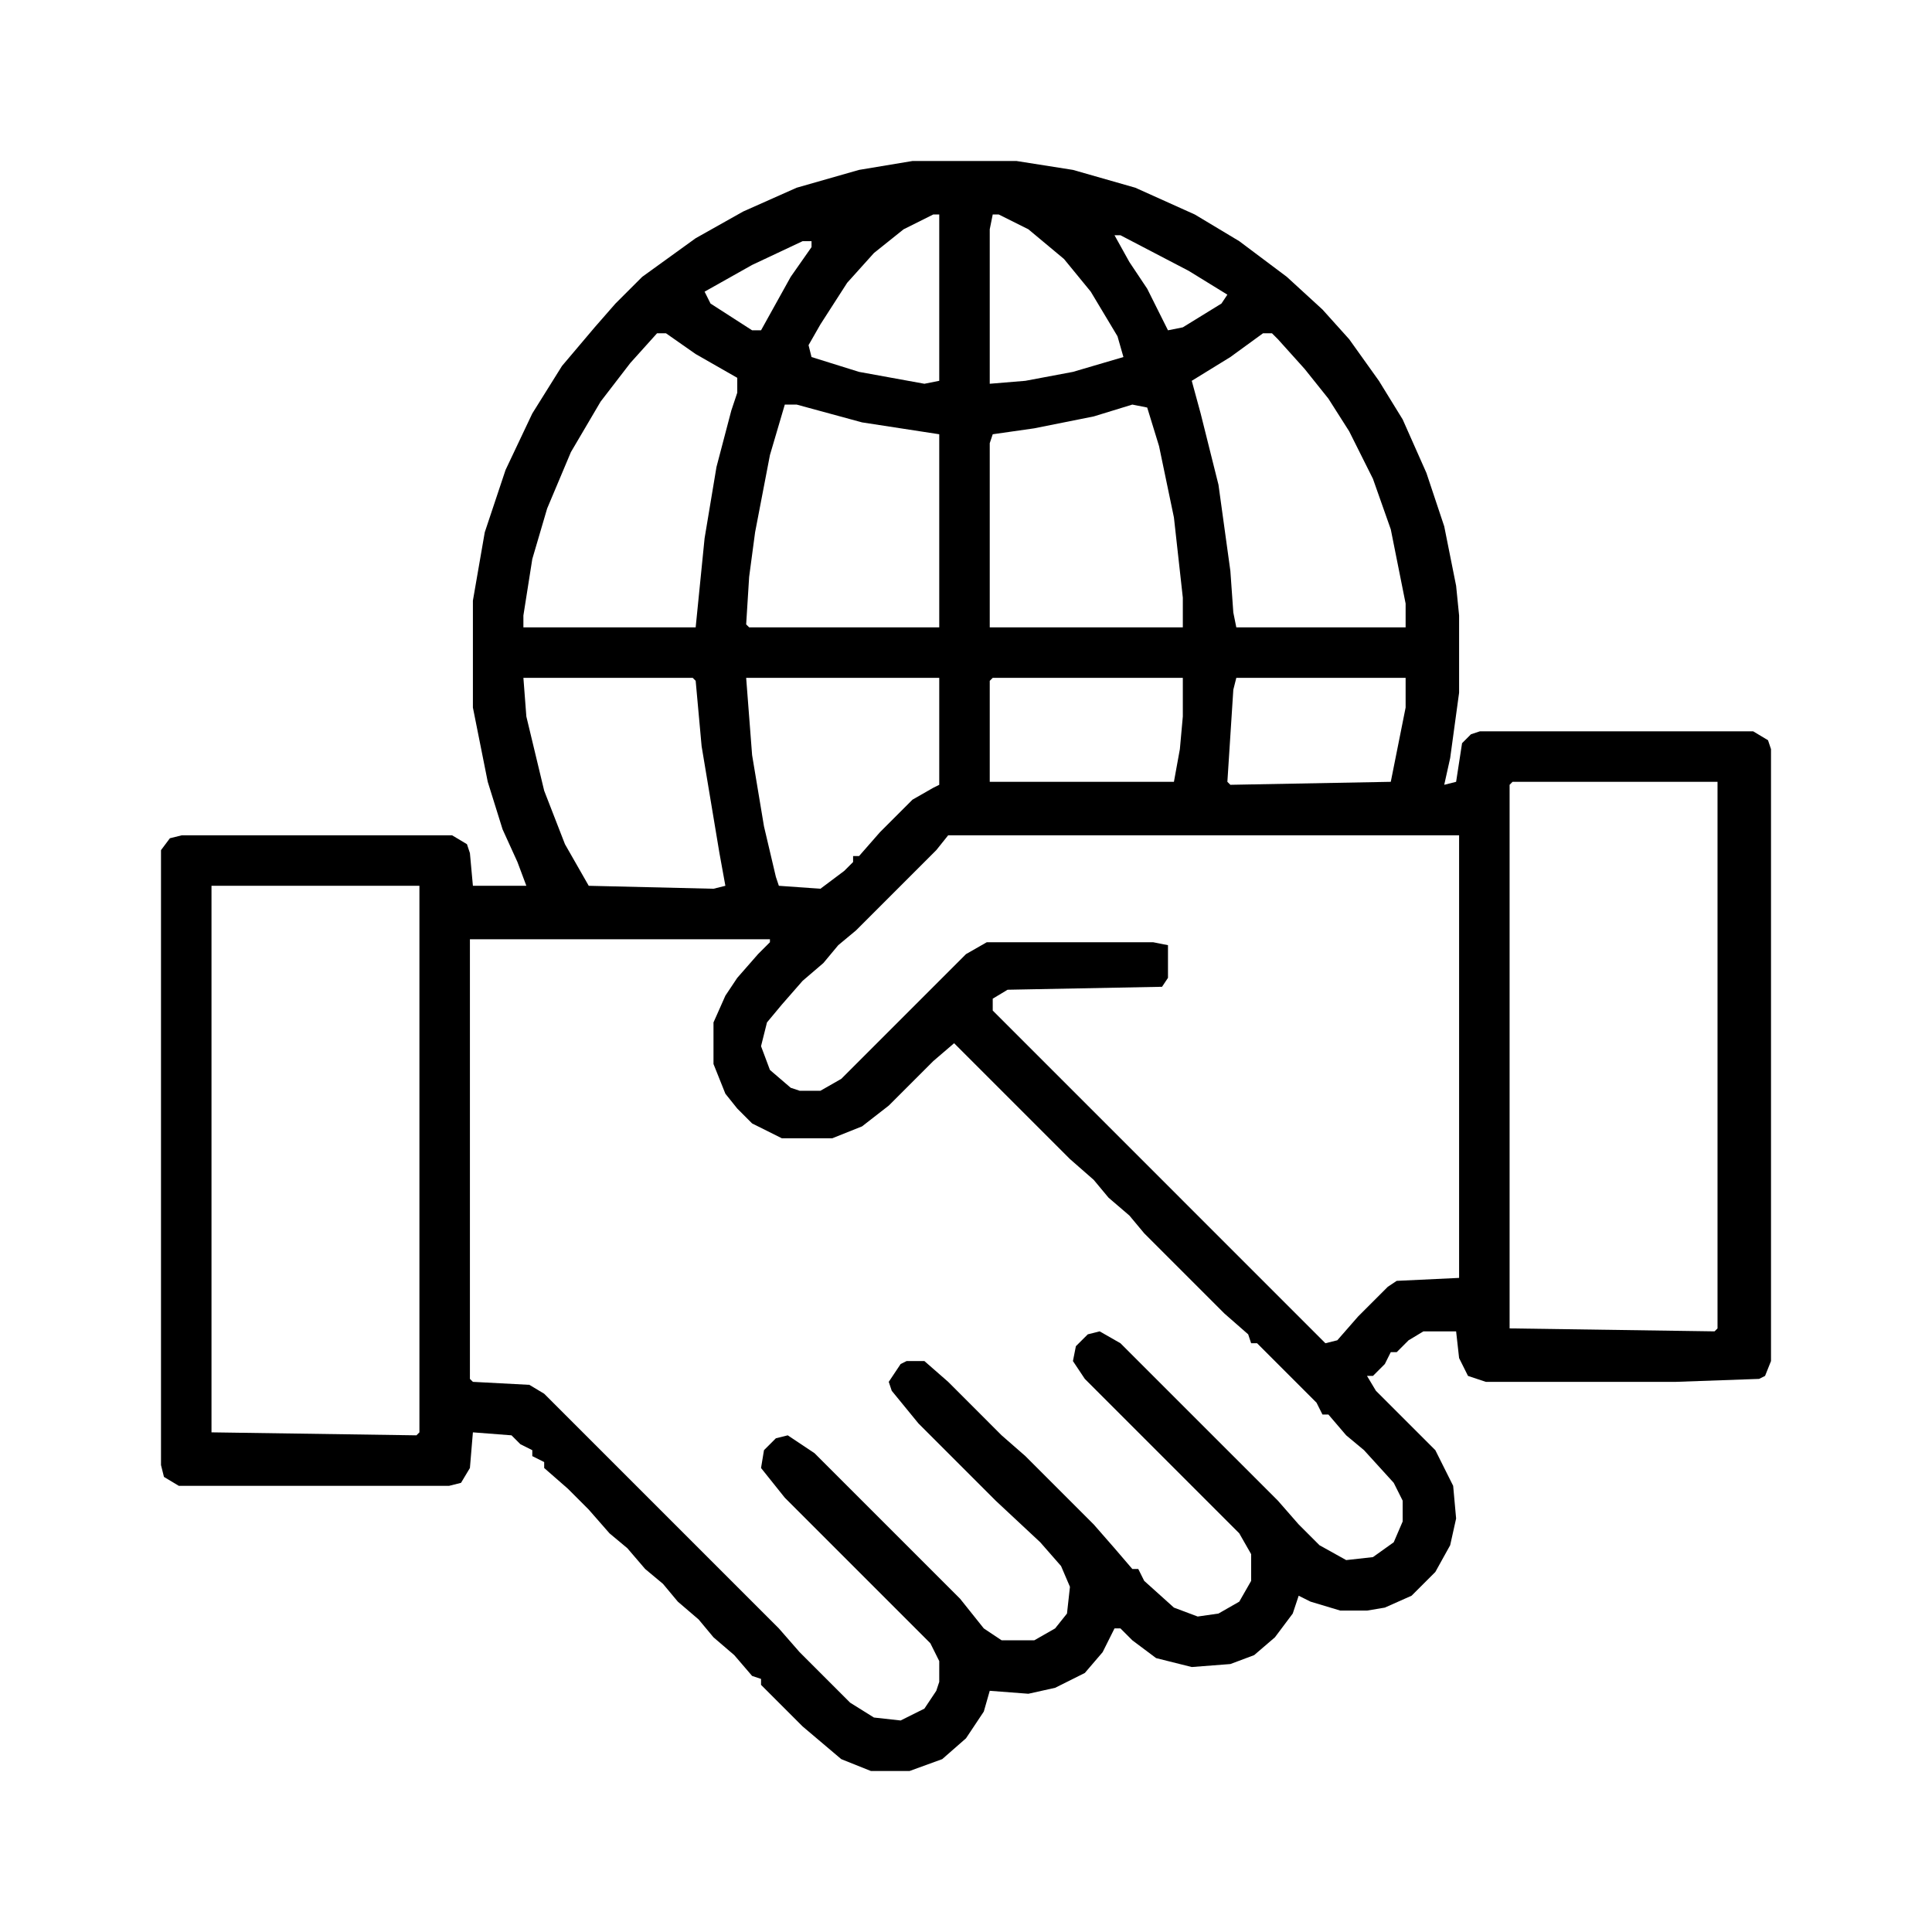
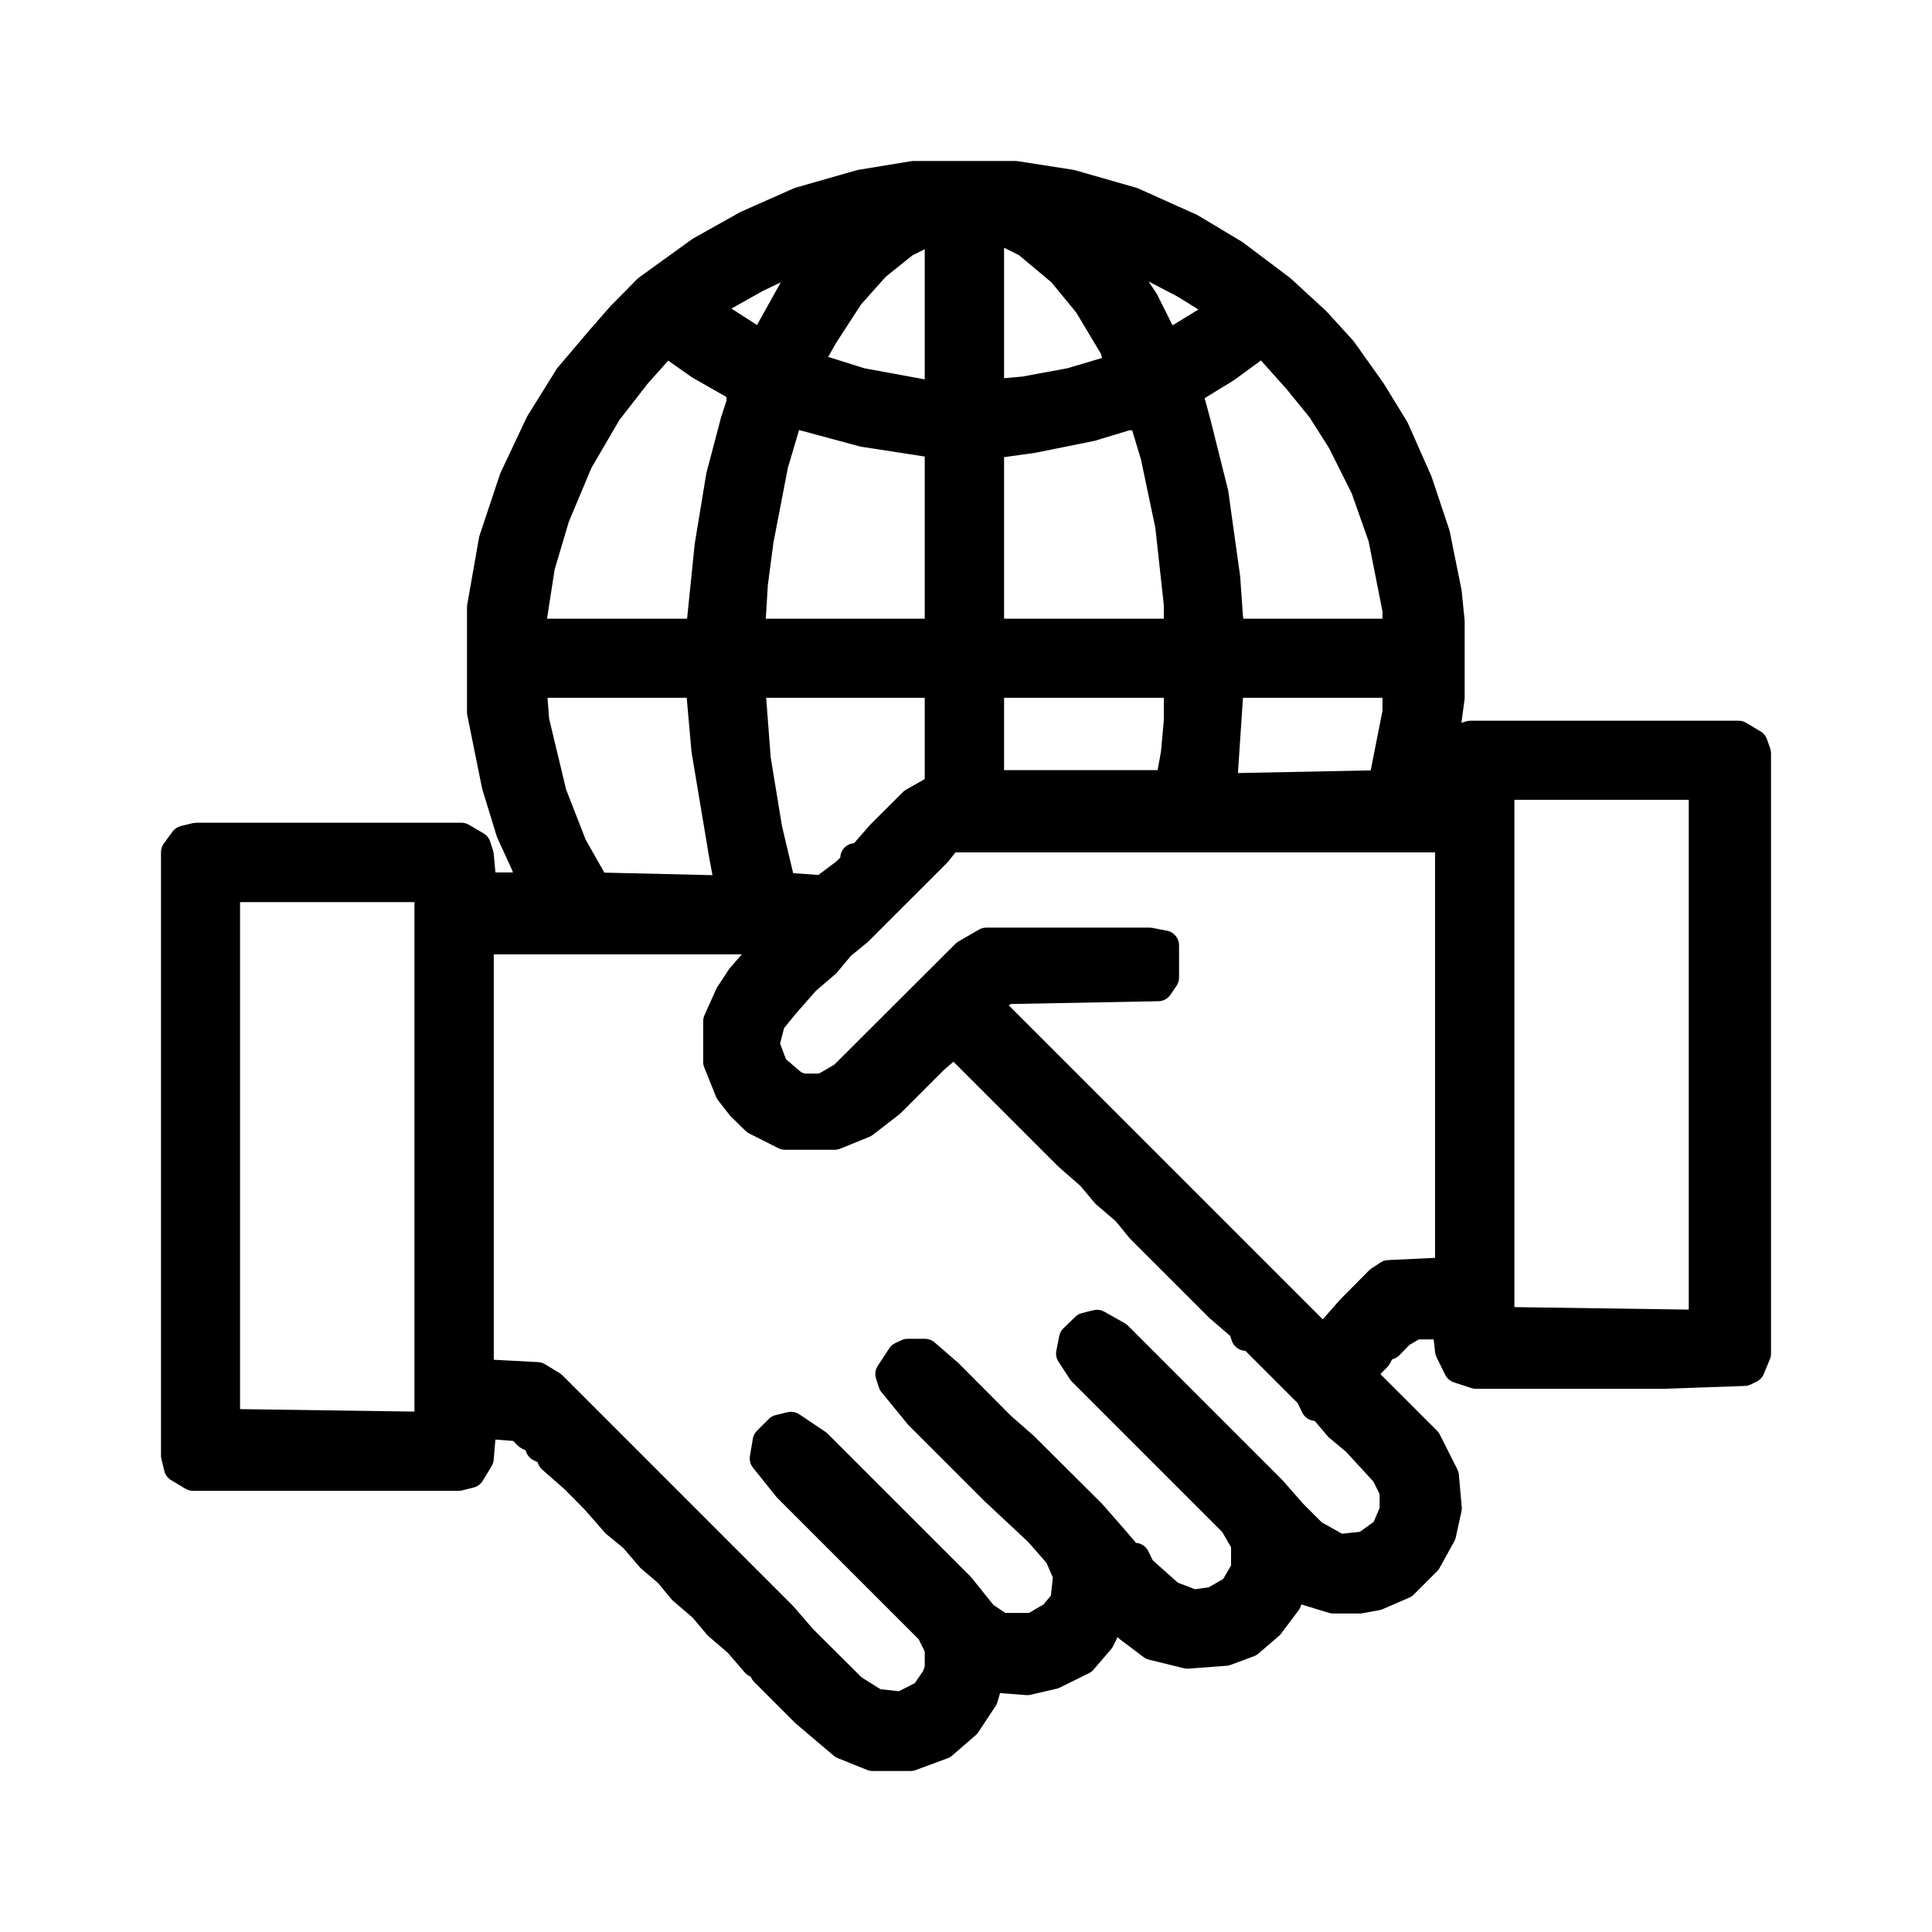
<svg xmlns="http://www.w3.org/2000/svg" viewBox="0 0 64 64" fill="none">
-   <g transform="matrix(0.9697 0 0 0.9697 5.3333 5.3333)">
-     <path d="M25.673 0H29.225L31.153 0.304L33.284 0.913L35.313 1.826L36.835 2.739L38.459 3.957L39.677 5.073L40.590 6.088L41.605 7.509L42.417 8.828L43.228 10.655L43.837 12.481L44.243 14.511L44.345 15.525V18.164L44.040 20.396L43.837 21.31L44.243 21.208L44.446 19.889L44.750 19.584L45.055 19.483H54.391L54.898 19.787L55 20.092V40.996L54.797 41.503L54.594 41.605L51.752 41.706H45.258L44.649 41.503L44.345 40.894L44.243 39.981H43.127L42.619 40.286L42.214 40.691H42.011L41.808 41.097L41.402 41.503H41.199L41.503 42.011L43.533 44.040L44.142 45.258L44.243 46.374L44.040 47.287L43.533 48.201L42.721 49.012L41.808 49.418L41.199 49.520H40.286L39.271 49.215L38.865 49.012L38.662 49.621L38.053 50.433L37.343 51.042L36.531 51.346L35.212 51.448L33.994 51.143L33.182 50.535L32.776 50.129H32.573L32.167 50.941L31.559 51.651L30.544 52.158L29.631 52.361L28.311 52.260L28.108 52.970L27.5 53.883L26.688 54.594L25.572 55H24.252L23.238 54.594L21.918 53.477L20.498 52.057V51.854L20.193 51.752L19.584 51.042L18.874 50.433L18.367 49.824L17.656 49.215L17.149 48.607L16.540 48.099L15.931 47.389L15.322 46.881L14.612 46.070L13.902 45.359L13.090 44.649V44.446L12.684 44.243V44.040L12.278 43.837L11.974 43.533L10.655 43.431L10.553 44.649L10.249 45.156L9.843 45.258H0.608L0.101 44.953L0 44.548V23.542L0.304 23.136L0.710 23.035H9.944L10.452 23.339L10.553 23.643L10.655 24.760H12.481L12.177 23.948L11.669 22.832L11.162 21.208L10.655 18.671V15.018L11.060 12.684L11.771 10.553L12.684 8.625L13.699 7.001L14.815 5.682L15.525 4.870L16.439 3.957L18.265 2.638L19.889 1.725L21.715 0.913L23.846 0.304L25.673 0ZM28.413 1.826L28.311 2.333V7.610L29.529 7.509L31.153 7.204L32.878 6.697L32.675 5.987L31.762 4.464L30.848 3.348L29.631 2.333L28.616 1.826H28.413ZM26.383 1.826L25.369 2.333L24.354 3.145L23.441 4.160L22.527 5.581L22.121 6.291L22.223 6.697L23.846 7.204L26.079 7.610L26.586 7.509V1.826H26.383ZM32.573 2.536L33.081 3.450L33.69 4.363L34.400 5.784L34.907 5.682L36.226 4.870L36.429 4.566L35.110 3.754L32.776 2.536H32.573ZM21.918 2.739L20.193 3.551L18.570 4.464L18.773 4.870L20.193 5.784H20.498L21.512 3.957L22.223 2.942V2.739H21.918ZM16.946 5.885L16.033 6.900L15.018 8.219L14.003 9.944L13.191 11.872L12.684 13.597L12.380 15.525V15.931H18.265L18.570 12.887L18.976 10.452L19.483 8.523L19.686 7.915V7.407L18.265 6.595L17.250 5.885H16.946ZM37.647 5.885L36.531 6.697L35.212 7.509L35.516 8.625L36.125 11.060L36.531 14.003L36.632 15.424L36.734 15.931H42.518V15.119L42.011 12.583L41.402 10.857L40.590 9.234L39.880 8.118L39.068 7.103L38.155 6.088L37.952 5.885H37.647ZM21.31 8.321L20.802 10.046L20.295 12.684L20.092 14.206L19.990 15.830L20.092 15.931H26.586V9.335L23.948 8.929L21.715 8.321H21.31ZM33.182 8.321L31.863 8.726L29.833 9.132L28.413 9.335L28.311 9.640V15.931H34.907V14.917L34.603 12.177L34.095 9.741L33.69 8.422L33.182 8.321ZM12.380 17.656L12.481 18.976L13.090 21.512L13.800 23.339L14.612 24.760L18.874 24.861L19.280 24.760L19.077 23.643L18.468 19.990L18.265 17.758L18.164 17.656H12.380ZM19.990 17.656L20.193 20.295L20.599 22.730L21.005 24.455L21.107 24.760L22.527 24.861L23.339 24.252L23.643 23.948V23.745H23.846L24.557 22.933L25.673 21.817L26.383 21.411L26.586 21.31V17.656H19.990ZM28.413 17.656L28.311 17.758V21.208H34.603L34.806 20.092L34.907 18.976V17.656H28.413ZM36.734 17.656L36.632 18.062L36.429 21.208L36.531 21.31L42.011 21.208L42.518 18.671V17.656H36.734ZM46.171 21.208L46.070 21.31V39.880L53.072 39.981L53.173 39.880V21.208H46.171ZM26.891 23.035L26.485 23.542L23.745 26.282L23.136 26.789L22.629 27.398L21.918 28.007L21.208 28.819L20.701 29.428L20.498 30.239L20.802 31.051L21.512 31.660L21.817 31.762H22.527L23.238 31.356L27.5 27.094L28.210 26.688H33.893L34.400 26.789V27.905L34.197 28.210L28.920 28.311L28.413 28.616V29.022L39.778 40.387L40.184 40.286L40.894 39.474L41.909 38.459L42.214 38.256L44.345 38.155V23.035H26.891ZM1.725 24.760V43.431L8.726 43.533L8.828 43.431V24.760H1.725ZM10.553 26.586V41.605L10.655 41.706L12.583 41.808L13.090 42.112L21.107 50.129L21.817 50.941L23.542 52.666L24.354 53.173L25.267 53.274L26.079 52.869L26.485 52.260L26.586 51.955V51.245L26.282 50.636L21.31 45.664L20.498 44.649L20.599 44.040L21.005 43.634L21.411 43.533L22.324 44.142L27.297 49.114L28.108 50.129L28.717 50.535H29.833L30.544 50.129L30.950 49.621L31.051 48.708L30.747 47.998L30.036 47.186L28.514 45.765L25.876 43.127L24.963 42.011L24.861 41.706L25.267 41.097L25.470 40.996H26.079L26.891 41.706L28.717 43.533L29.529 44.243L31.863 46.577L32.573 47.389L33.182 48.099H33.385L33.588 48.505L34.603 49.418L35.415 49.723L36.125 49.621L36.835 49.215L37.241 48.505V47.592L36.835 46.881L31.559 41.605L31.153 40.996L31.254 40.488L31.660 40.083L32.066 39.981L32.776 40.387L38.155 45.765L38.865 46.577L39.575 47.287L40.488 47.795L41.402 47.693L42.112 47.186L42.417 46.476V45.765L42.112 45.156L41.097 44.040L40.488 43.533L39.880 42.822H39.677L39.474 42.417L37.444 40.387H37.241L37.140 40.083L36.328 39.372L33.588 36.632L33.081 36.024L32.370 35.415L31.863 34.806L31.051 34.095L27.094 30.138L26.383 30.747L24.861 32.269L23.948 32.979L22.933 33.385H21.208L20.193 32.878L19.686 32.370L19.280 31.863L18.874 30.848V29.428L19.280 28.514L19.686 27.905L20.396 27.094L20.802 26.688V26.586H10.553Z" fill="currentColor" />
-   </g>
+   <path fill-rule="evenodd" clip-rule="evenodd" d="M33.712 5.339L35.55 5.625L35.609 5.638L37.636 6.218C37.659 6.225 37.681 6.233 37.703 6.242L39.634 7.109C39.652 7.117 39.669 7.126 39.686 7.136L41.132 8.002L41.175 8.031L42.718 9.192L42.754 9.222L43.915 10.288C43.926 10.298 43.937 10.309 43.947 10.32L44.822 11.28C44.835 11.295 44.848 11.311 44.859 11.327L45.821 12.679L45.839 12.707L46.61 13.963C46.621 13.981 46.632 14.001 46.64 14.021L47.411 15.763L47.428 15.806L48.009 17.548L48.025 17.606L48.415 19.538L48.422 19.587L48.517 20.548C48.519 20.564 48.519 20.581 48.519 20.597V23.109C48.519 23.131 48.518 23.154 48.515 23.175L48.411 23.946L48.55 23.9L48.626 23.882C48.651 23.878 48.678 23.875 48.704 23.875H57.595L57.661 23.88C57.727 23.889 57.79 23.911 57.847 23.945L58.324 24.231L58.392 24.281C58.456 24.336 58.505 24.407 58.533 24.488L58.638 24.783C58.657 24.835 58.667 24.891 58.667 24.947V44.84C58.667 44.904 58.654 44.968 58.629 45.027L58.429 45.512C58.384 45.622 58.301 45.711 58.195 45.764L58.004 45.86C57.941 45.891 57.872 45.908 57.802 45.911L55.099 46.007H48.895C48.843 46.007 48.792 45.998 48.742 45.982L48.162 45.792C48.036 45.751 47.932 45.66 47.874 45.542L47.588 44.962C47.563 44.911 47.547 44.855 47.54 44.799L47.493 44.37H47.001L46.687 44.554L46.353 44.898C46.288 44.965 46.204 45.009 46.115 45.03L46.046 45.163C46.024 45.205 45.996 45.244 45.963 45.278L45.727 45.519L47.605 47.396C47.642 47.433 47.672 47.476 47.696 47.522L48.277 48.675L48.31 48.761C48.319 48.79 48.325 48.82 48.327 48.851L48.422 49.918C48.427 49.968 48.423 50.018 48.413 50.066L48.223 50.933C48.213 50.979 48.195 51.024 48.172 51.065L47.687 51.941C47.665 51.981 47.637 52.017 47.605 52.05L46.834 52.821C46.791 52.865 46.739 52.899 46.682 52.924L45.806 53.304C45.772 53.319 45.735 53.331 45.698 53.338L45.117 53.443C45.089 53.448 45.06 53.45 45.031 53.45H44.164C44.116 53.45 44.067 53.442 44.02 53.428L43.108 53.148L43.089 53.208C43.072 53.259 43.046 53.306 43.014 53.349L42.434 54.121C42.413 54.149 42.388 54.175 42.361 54.198L41.685 54.779C41.641 54.817 41.59 54.846 41.536 54.866L40.765 55.152C40.722 55.167 40.678 55.178 40.632 55.181L39.375 55.276C39.324 55.28 39.271 55.276 39.221 55.264L38.06 54.978C37.996 54.962 37.935 54.934 37.882 54.894L37.111 54.313C37.093 54.299 37.075 54.284 37.059 54.268L37.023 54.231L36.874 54.53C36.856 54.566 36.834 54.6 36.807 54.631L36.227 55.307C36.184 55.357 36.131 55.398 36.072 55.427L35.111 55.902C35.078 55.919 35.041 55.932 35.004 55.941L34.138 56.141C34.089 56.152 34.039 56.156 33.99 56.152L33.129 56.086L33.042 56.382C33.028 56.429 33.007 56.473 32.981 56.514L32.409 57.379C32.385 57.417 32.355 57.451 32.321 57.48L31.541 58.156C31.496 58.194 31.445 58.225 31.389 58.246L30.333 58.636C30.279 58.656 30.22 58.667 30.162 58.667H28.907C28.844 58.667 28.782 58.654 28.724 58.631L27.753 58.24C27.704 58.221 27.658 58.194 27.618 58.16L26.362 57.094C26.351 57.085 26.341 57.075 26.332 57.066L24.98 55.714C24.93 55.664 24.893 55.605 24.869 55.54C24.792 55.511 24.723 55.464 24.67 55.402L24.113 54.754L23.466 54.198C23.445 54.18 23.427 54.161 23.409 54.14L22.949 53.591L22.304 53.037C22.284 53.02 22.265 53 22.247 52.98L21.79 52.431L21.25 51.972C21.23 51.956 21.212 51.938 21.195 51.918L20.643 51.275L20.095 50.827C20.075 50.809 20.055 50.79 20.037 50.77L19.366 50.005L18.714 49.344L17.961 48.683C17.886 48.618 17.836 48.532 17.811 48.439L17.678 48.374C17.545 48.31 17.451 48.19 17.417 48.05L17.279 47.98C17.234 47.957 17.192 47.926 17.156 47.89L16.999 47.733L16.41 47.688L16.355 48.354C16.349 48.43 16.325 48.504 16.285 48.569L15.991 49.055C15.924 49.165 15.815 49.244 15.69 49.276L15.309 49.371C15.27 49.381 15.23 49.386 15.19 49.386H6.395C6.306 49.386 6.219 49.361 6.142 49.316L5.667 49.03C5.554 48.963 5.474 48.853 5.443 48.725L5.348 48.335C5.338 48.297 5.333 48.258 5.333 48.219V28.231C5.333 28.127 5.367 28.025 5.428 27.941L5.714 27.55C5.782 27.457 5.881 27.391 5.994 27.363L6.384 27.268L6.5 27.254H15.285C15.373 27.254 15.459 27.278 15.534 27.322L16.02 27.608L16.092 27.66C16.16 27.718 16.21 27.794 16.238 27.88L16.333 28.175L16.355 28.282L16.411 28.901H16.993L16.958 28.81L16.477 27.759C16.468 27.74 16.46 27.72 16.454 27.699L15.977 26.147C15.973 26.132 15.969 26.116 15.966 26.1L15.48 23.692C15.473 23.66 15.47 23.628 15.47 23.595V20.112C15.47 20.083 15.473 20.055 15.478 20.026L15.868 17.808C15.872 17.785 15.879 17.761 15.886 17.738L16.562 15.711L16.583 15.657L17.45 13.82L17.477 13.77L18.438 12.227L18.48 12.17L19.547 10.913L19.552 10.908L20.228 10.136L20.248 10.115L21.114 9.239L21.176 9.186L22.918 7.929C22.933 7.918 22.948 7.909 22.964 7.899L24.507 7.034L24.548 7.013L26.29 6.241C26.31 6.232 26.331 6.224 26.353 6.218L28.381 5.638L28.437 5.626L30.179 5.34L30.258 5.333H33.637L33.712 5.339ZM16.357 45.044L17.824 45.121L17.884 45.128C17.944 45.138 18.002 45.16 18.054 45.192L18.539 45.487L18.631 45.559L26.255 53.184L26.279 53.209L26.942 53.974L28.54 55.563L29.166 55.957L29.775 56.025L30.303 55.757L30.584 55.347L30.633 55.196V54.71L30.434 54.305L25.761 49.632C25.748 49.62 25.736 49.607 25.725 49.593L24.945 48.622C24.857 48.513 24.82 48.371 24.843 48.233L24.938 47.662C24.955 47.561 25.003 47.468 25.075 47.396L25.465 47.006C25.529 46.942 25.609 46.898 25.696 46.876L26.087 46.781L26.188 46.767C26.29 46.764 26.391 46.793 26.477 46.85L27.342 47.431L27.416 47.492L32.147 52.222L32.183 52.263L32.908 53.165L33.301 53.43H34.086L34.57 53.149L34.812 52.856L34.877 52.255L34.664 51.769L34.058 51.078L32.626 49.739C32.622 49.736 32.618 49.731 32.614 49.727L30.101 47.215C30.09 47.203 30.079 47.191 30.068 47.179L29.203 46.122C29.164 46.074 29.134 46.02 29.115 45.962L29.02 45.666C28.974 45.525 28.995 45.371 29.076 45.247L29.457 44.666C29.506 44.591 29.575 44.531 29.656 44.492L29.857 44.397L29.959 44.362C29.995 44.354 30.031 44.349 30.067 44.349H30.639L30.726 44.357C30.812 44.373 30.893 44.411 30.96 44.469L31.74 45.145L31.767 45.17L33.483 46.895L34.246 47.565C34.254 47.571 34.262 47.578 34.269 47.586L36.496 49.804L36.519 49.828L37.194 50.599L37.197 50.602L37.633 51.109C37.806 51.122 37.961 51.226 38.038 51.383L38.185 51.685L39.018 52.428L39.586 52.646L40.041 52.581L40.521 52.305L40.78 51.857V51.253L40.488 50.749L35.507 45.768C35.484 45.744 35.463 45.718 35.444 45.69L35.064 45.109C34.993 45.002 34.968 44.871 34.993 44.745L35.088 44.26L35.108 44.188C35.133 44.119 35.173 44.055 35.227 44.003L35.617 43.623L35.666 43.581C35.718 43.542 35.777 43.514 35.84 43.498L36.222 43.402L36.314 43.389C36.406 43.384 36.499 43.405 36.581 43.451L37.257 43.832C37.296 43.854 37.332 43.881 37.363 43.912L42.484 49.033L42.506 49.057L43.174 49.819L43.787 50.432L44.457 50.807L45.048 50.743L45.506 50.414L45.701 49.955V49.493L45.497 49.08L44.593 48.096L44.04 47.634C44.018 47.616 43.998 47.597 43.979 47.575L43.553 47.07C43.378 47.059 43.22 46.957 43.142 46.798L42.987 46.479L41.256 44.748C41.051 44.742 40.871 44.61 40.806 44.415L40.752 44.255L40.074 43.669C40.065 43.661 40.056 43.653 40.048 43.645L37.44 41.038C37.428 41.026 37.418 41.014 37.407 41.001L36.96 40.455L36.316 39.902C36.295 39.884 36.276 39.865 36.259 39.844L35.793 39.288L35.055 38.641C35.047 38.634 35.039 38.627 35.032 38.619L31.584 35.171L31.273 35.438L29.834 36.877C29.819 36.892 29.803 36.907 29.787 36.919L28.911 37.595C28.876 37.623 28.837 37.645 28.796 37.661L27.834 38.051C27.776 38.075 27.713 38.087 27.65 38.087H26.003C25.926 38.087 25.85 38.069 25.782 38.034L24.82 37.549C24.775 37.527 24.734 37.497 24.698 37.462L24.212 36.986C24.198 36.971 24.183 36.955 24.17 36.939L23.79 36.453C23.761 36.416 23.737 36.376 23.72 36.333L23.33 35.362C23.306 35.304 23.294 35.241 23.294 35.179V33.827C23.294 33.758 23.31 33.689 23.338 33.626L23.728 32.759L23.765 32.692L24.146 32.111L24.188 32.057L24.575 31.615H16.357V45.044ZM7.952 46.679L13.729 46.761V29.883H7.952V46.679ZM31.411 28.538C31.4 28.552 31.389 28.565 31.376 28.578L28.768 31.185C28.756 31.197 28.745 31.208 28.732 31.218L28.185 31.666L27.731 32.21C27.714 32.231 27.695 32.25 27.675 32.267L27.023 32.827L26.372 33.57L25.974 34.055L25.841 34.571L26.037 35.088L26.546 35.524L26.665 35.564H27.128L27.634 35.271L31.653 31.262C31.683 31.232 31.718 31.206 31.755 31.184L32.43 30.794L32.488 30.765C32.547 30.741 32.611 30.729 32.676 30.729H38.082L38.176 30.738L38.662 30.832C38.892 30.878 39.058 31.08 39.058 31.315V32.381C39.058 32.479 39.029 32.575 38.974 32.656L38.774 32.951C38.685 33.083 38.536 33.164 38.376 33.167L33.488 33.259L33.415 33.302L43.818 43.704L44.376 43.07L44.396 43.048L45.358 42.078L45.44 42.011L45.735 41.82L45.792 41.788C45.85 41.761 45.913 41.745 45.978 41.742L47.538 41.668V28.236H31.654L31.411 28.538ZM50.166 43.3L55.942 43.382V26.494H50.166V43.3ZM18.19 23.805L18.753 26.153L19.402 27.817L20.02 28.907L23.601 28.991L23.494 28.416L23.492 28.406L22.911 24.932C22.909 24.92 22.907 24.907 22.906 24.895L22.748 23.115H18.138L18.19 23.805ZM25.53 25.087L25.906 27.375L26.275 28.925L27.11 28.984L27.707 28.535L27.836 28.406C27.843 28.154 28.04 27.951 28.289 27.933L28.822 27.326C28.829 27.318 28.837 27.311 28.844 27.303L29.911 26.237L29.961 26.193C29.979 26.18 29.997 26.168 30.017 26.157L30.633 25.809V23.115H25.381L25.53 25.087ZM41.008 25.608L45.406 25.52L45.796 23.548V23.115H41.175L41.008 25.608ZM33.261 25.512H38.348L38.46 24.89L38.553 23.858V23.115H33.261V25.512ZM21.46 12.703L20.516 13.916L19.59 15.504L18.842 17.287L18.373 18.867L18.121 20.496H22.761L23.011 18.035L23.015 18.004L23.396 15.691C23.398 15.676 23.402 15.661 23.406 15.646L23.891 13.808C23.894 13.799 23.897 13.79 23.9 13.781L24.066 13.273V13.152L22.962 12.523C22.948 12.515 22.935 12.508 22.922 12.499L22.136 11.947L21.46 12.703ZM26.1 15.494L25.622 17.97L25.436 19.378L25.368 20.496H30.633V15.124L28.536 14.799C28.518 14.797 28.501 14.793 28.484 14.789L26.47 14.246L26.1 15.494ZM36.292 14.594C36.278 14.599 36.262 14.603 36.246 14.606L34.315 14.996C34.306 14.998 34.296 14.999 34.286 15.001L33.261 15.144V20.496H38.553V20.043L38.272 17.484L37.795 15.216L37.507 14.262L37.432 14.248L36.292 14.594ZM40.884 12.589C40.874 12.597 40.862 12.603 40.852 12.61L39.906 13.189L40.098 13.902L40.681 16.232L40.69 16.284L41.081 19.082L41.084 19.116L41.176 20.434L41.189 20.496H45.796V20.253L45.337 17.93L44.777 16.344L44.03 14.849L43.383 13.829L42.636 12.909L41.778 11.947L41.772 11.94L40.884 12.589ZM30.227 8.458L29.342 9.168L28.526 10.082L27.683 11.381L27.435 11.823L28.635 12.2L30.63 12.567H30.633V8.255L30.227 8.458ZM33.261 12.529L33.862 12.475L35.364 12.198L36.507 11.858L36.466 11.713L35.654 10.355L34.83 9.352L33.757 8.455L33.261 8.207V12.529ZM38.3 9.701L38.33 9.754L38.839 10.77L38.861 10.766L39.699 10.252L39.002 9.821L38.046 9.323L38.3 9.701ZM25.268 9.638L24.229 10.222L25.077 10.766L25.864 9.354L25.268 9.638Z" fill="currentColor" />
</svg>
